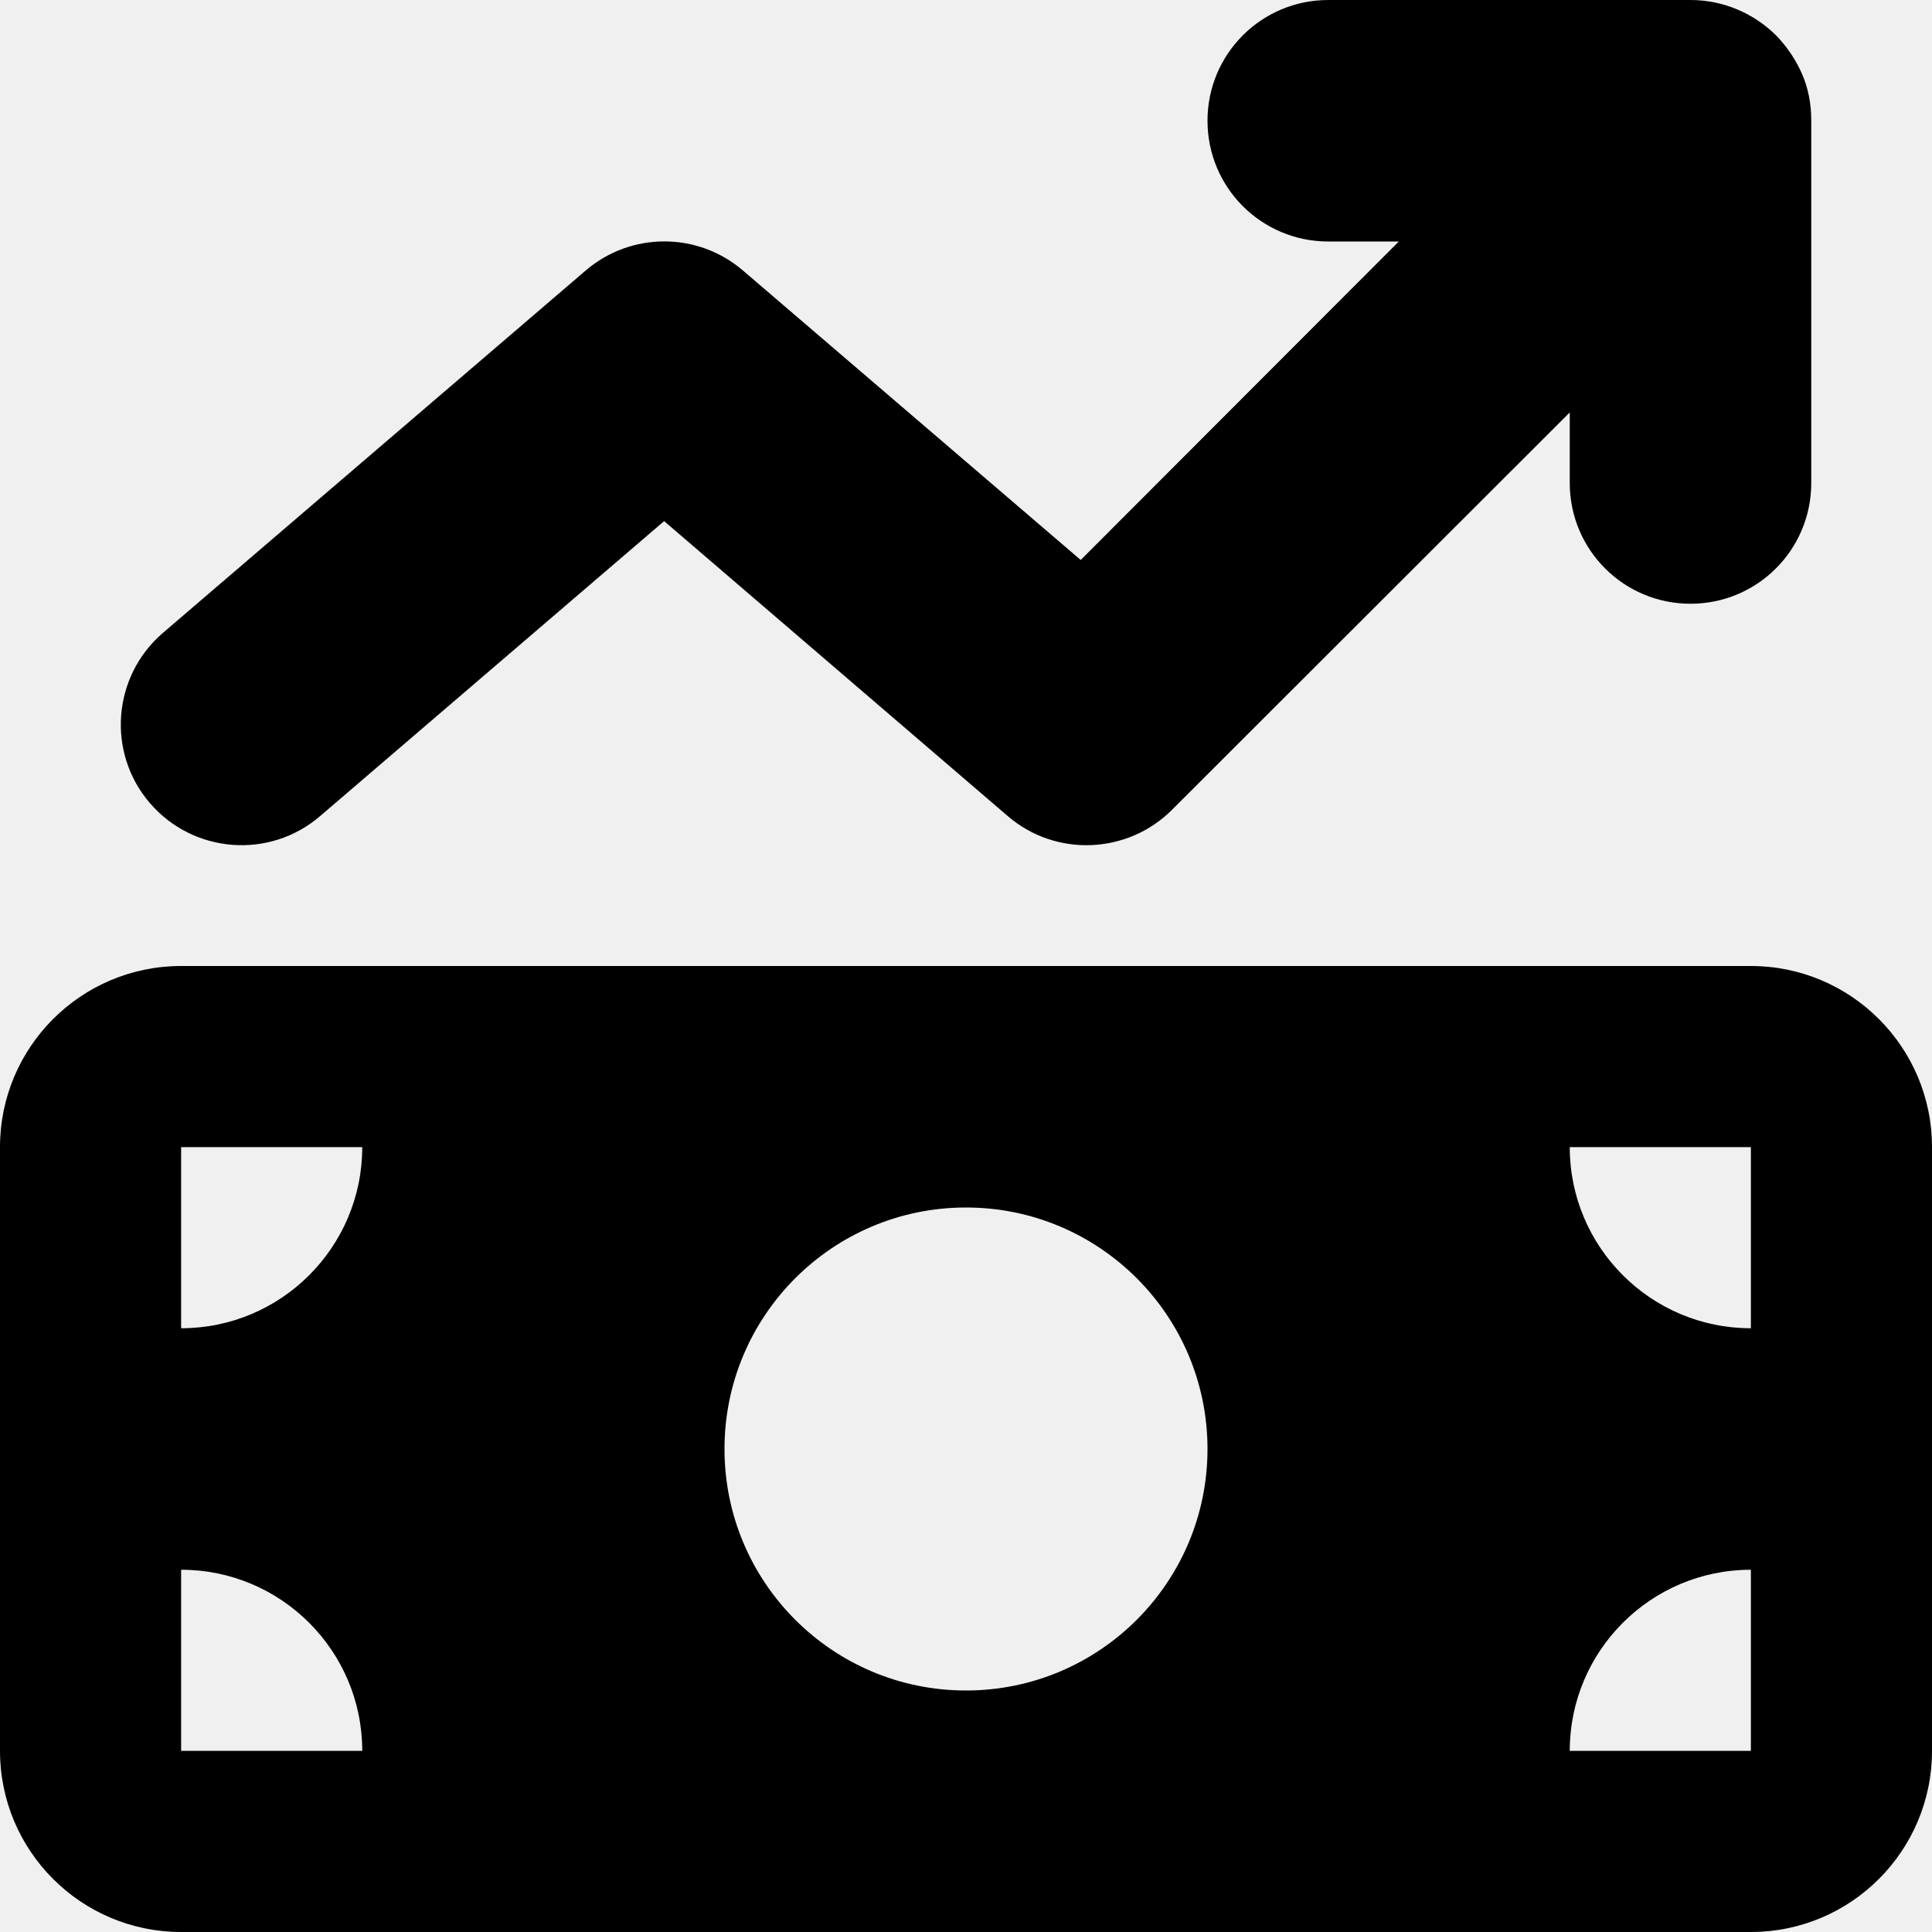
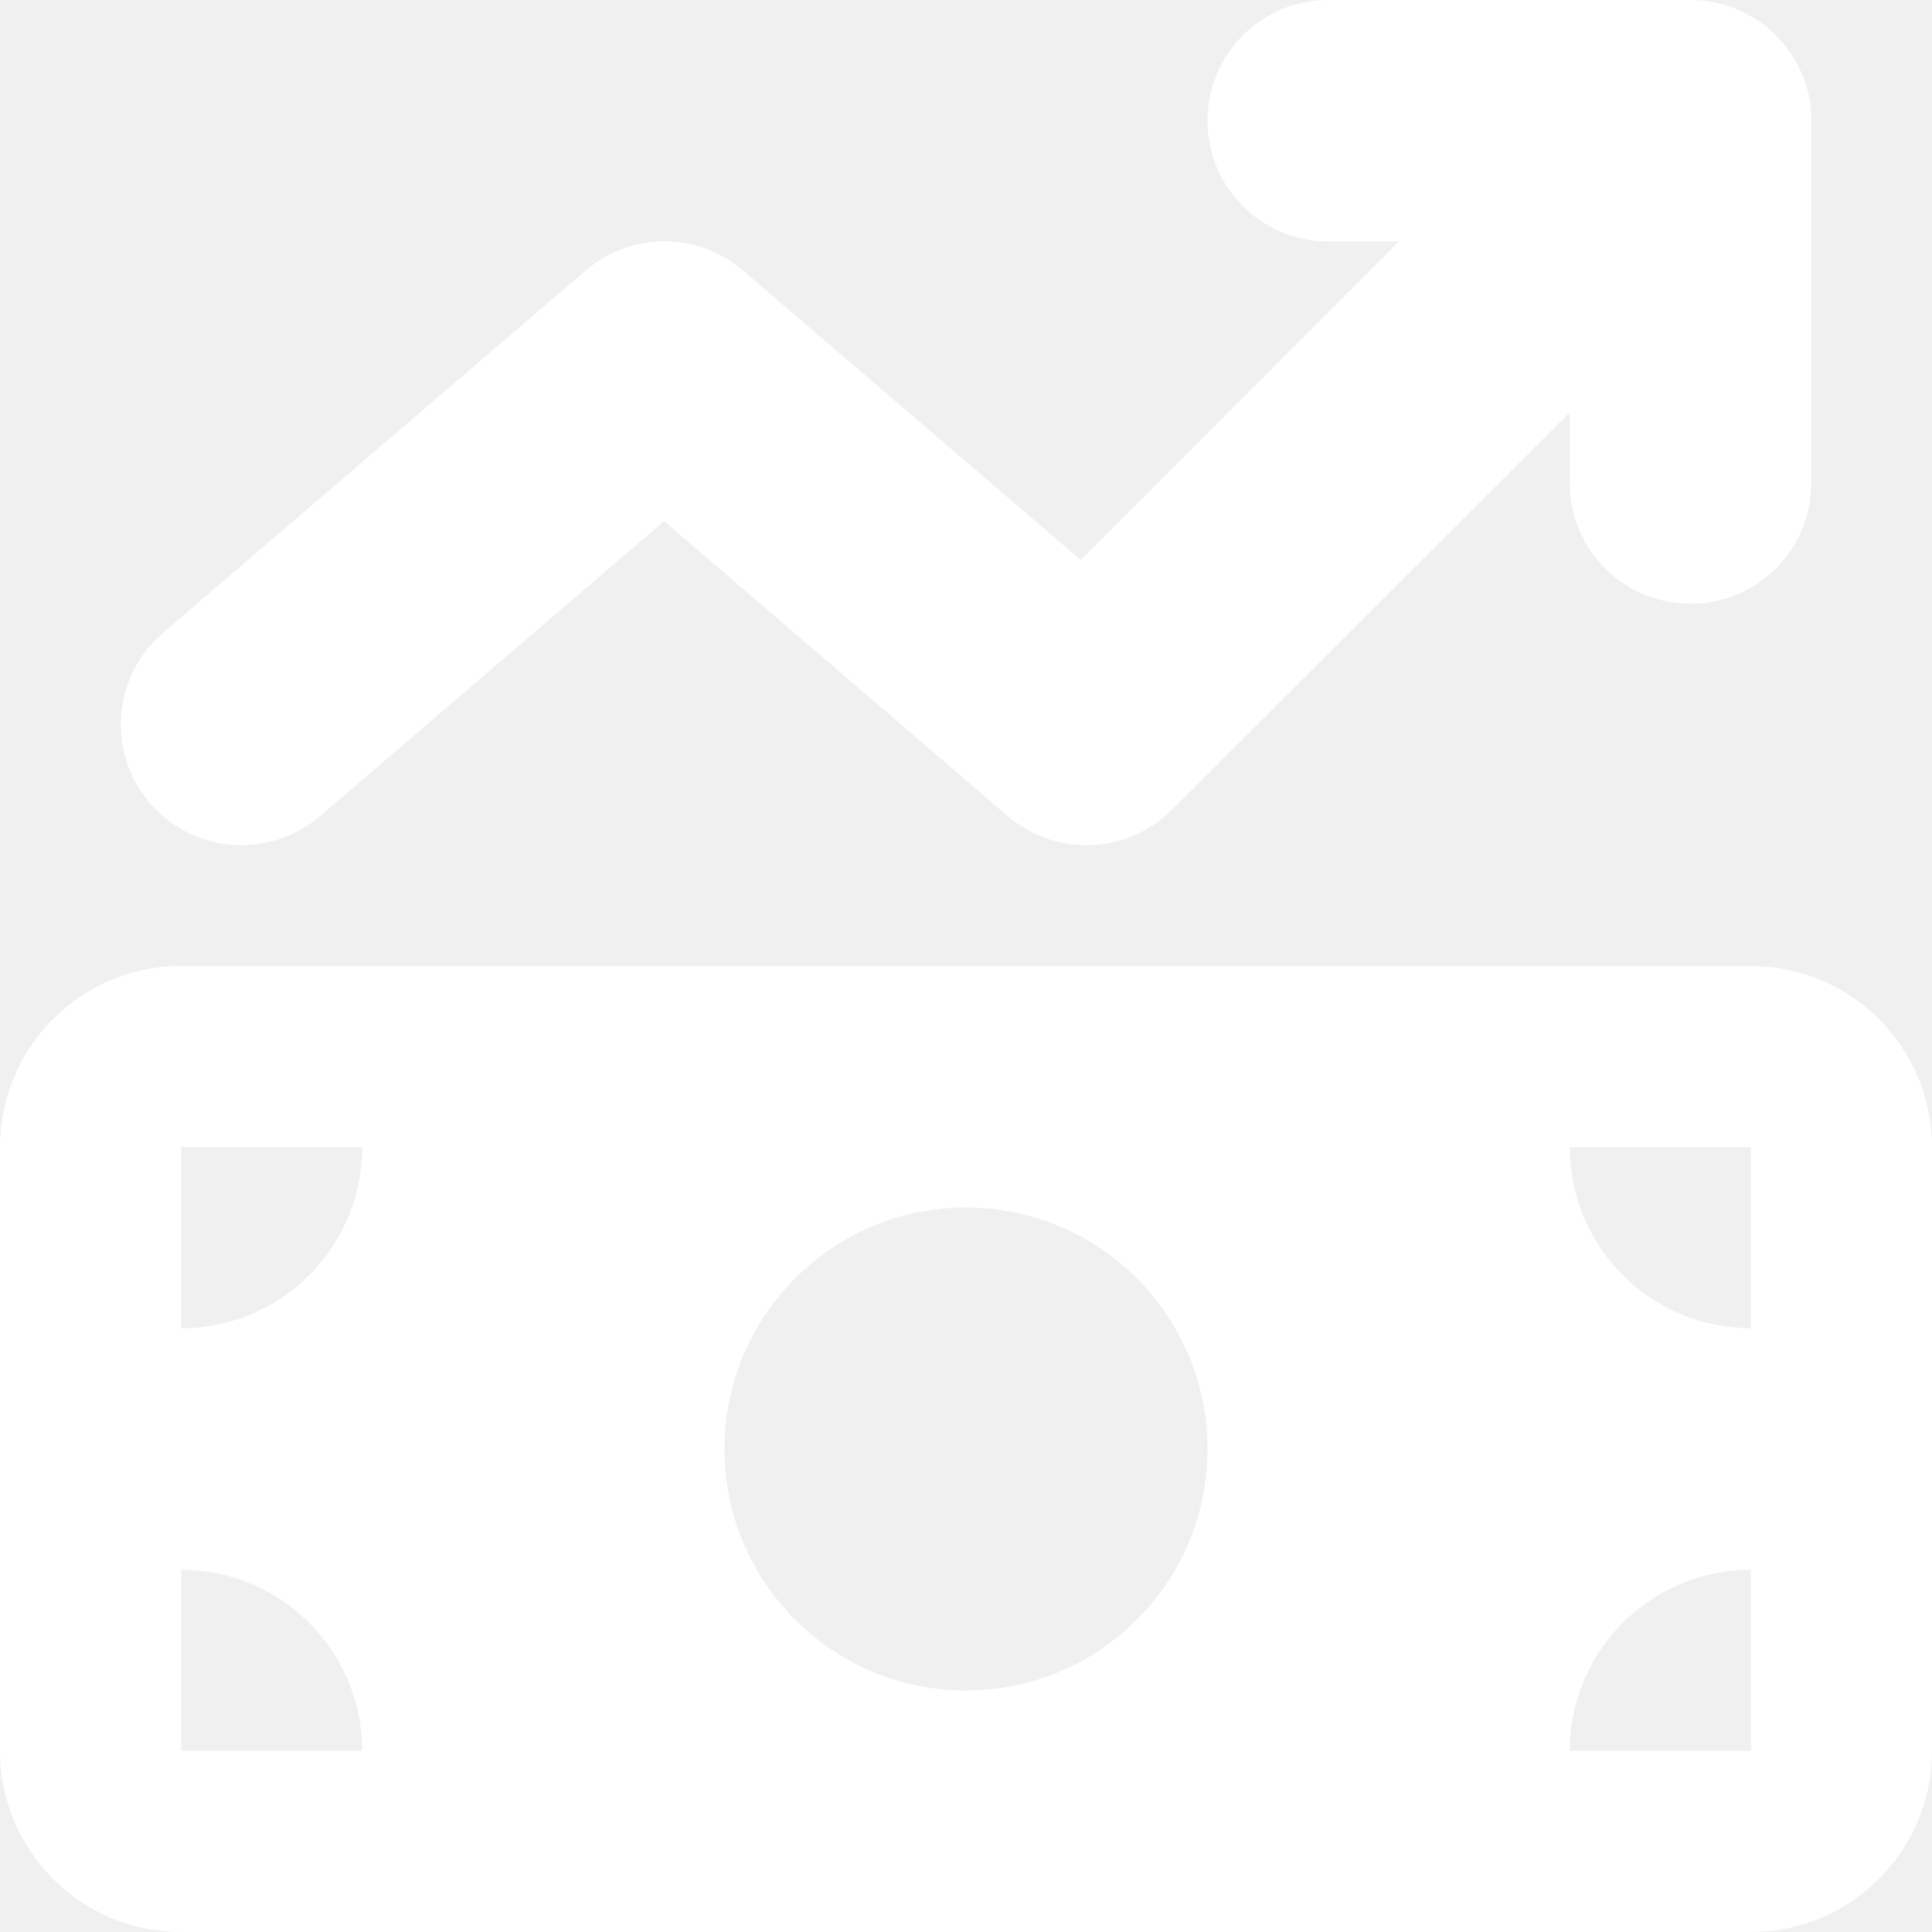
<svg xmlns="http://www.w3.org/2000/svg" viewBox="0 0 512 512">
-   <path d="M470.7 9.4c3 3.1 5.3 6.6 6.9 10.3s2.4 7.8 2.4 12.2c0 0 0 .1 0 .1c0 0 0 0 0 0l0 96c0 17.7-14.3 32-32 32s-32-14.3-32-32l0-18.7L310.6 214.6c-11.8 11.8-30.8 12.6-43.5 1.7L176 138.1 84.8 216.3c-13.4 11.5-33.6 9.9-45.1-3.5s-9.9-33.6 3.5-45.1l112-96c12-10.3 29.7-10.3 41.7 0l89.5 76.7L370.7 64 352 64c-17.7 0-32-14.3-32-32s14.3-32 32-32l96 0s0 0 0 0c8.8 0 16.8 3.6 22.6 9.3l.1 .1zM0 304c0-26.5 21.5-48 48-48l416 0c26.5 0 48 21.5 48 48l0 160c0 26.5-21.5 48-48 48L48 512c-26.5 0-48-21.5-48-48L0 304zM48 416l0 48 48 0c0-26.5-21.5-48-48-48zM96 304l-48 0 0 48c26.5 0 48-21.5 48-48zM464 416c-26.5 0-48 21.5-48 48l48 0 0-48zM416 304c0 26.5 21.5 48 48 48l0-48-48 0zm-96 80a64 64 0 1 0 -128 0 64 64 0 1 0 128 0z" />
+   <path fill="#ffffff" d="M470.7 9.4c3 3.1 5.3 6.6 6.9 10.3s2.4 7.8 2.4 12.2c0 0 0 .1 0 .1c0 0 0 0 0 0l0 96c0 17.7-14.3 32-32 32s-32-14.3-32-32l0-18.7L310.6 214.6c-11.8 11.8-30.8 12.6-43.5 1.7L176 138.1 84.8 216.3c-13.4 11.5-33.6 9.9-45.1-3.5s-9.9-33.6 3.5-45.1l112-96c12-10.3 29.7-10.3 41.7 0l89.5 76.7L370.7 64 352 64c-17.7 0-32-14.3-32-32s14.3-32 32-32l96 0s0 0 0 0c8.8 0 16.8 3.6 22.6 9.3l.1 .1zM0 304c0-26.5 21.5-48 48-48l416 0c26.5 0 48 21.5 48 48l0 160c0 26.5-21.5 48-48 48L48 512c-26.5 0-48-21.5-48-48L0 304zM48 416l0 48 48 0c0-26.5-21.5-48-48-48zM96 304l-48 0 0 48c26.5 0 48-21.5 48-48zM464 416c-26.5 0-48 21.5-48 48l48 0 0-48zM416 304c0 26.5 21.5 48 48 48l0-48-48 0zm-96 80a64 64 0 1 0 -128 0 64 64 0 1 0 128 0z" />
</svg>
